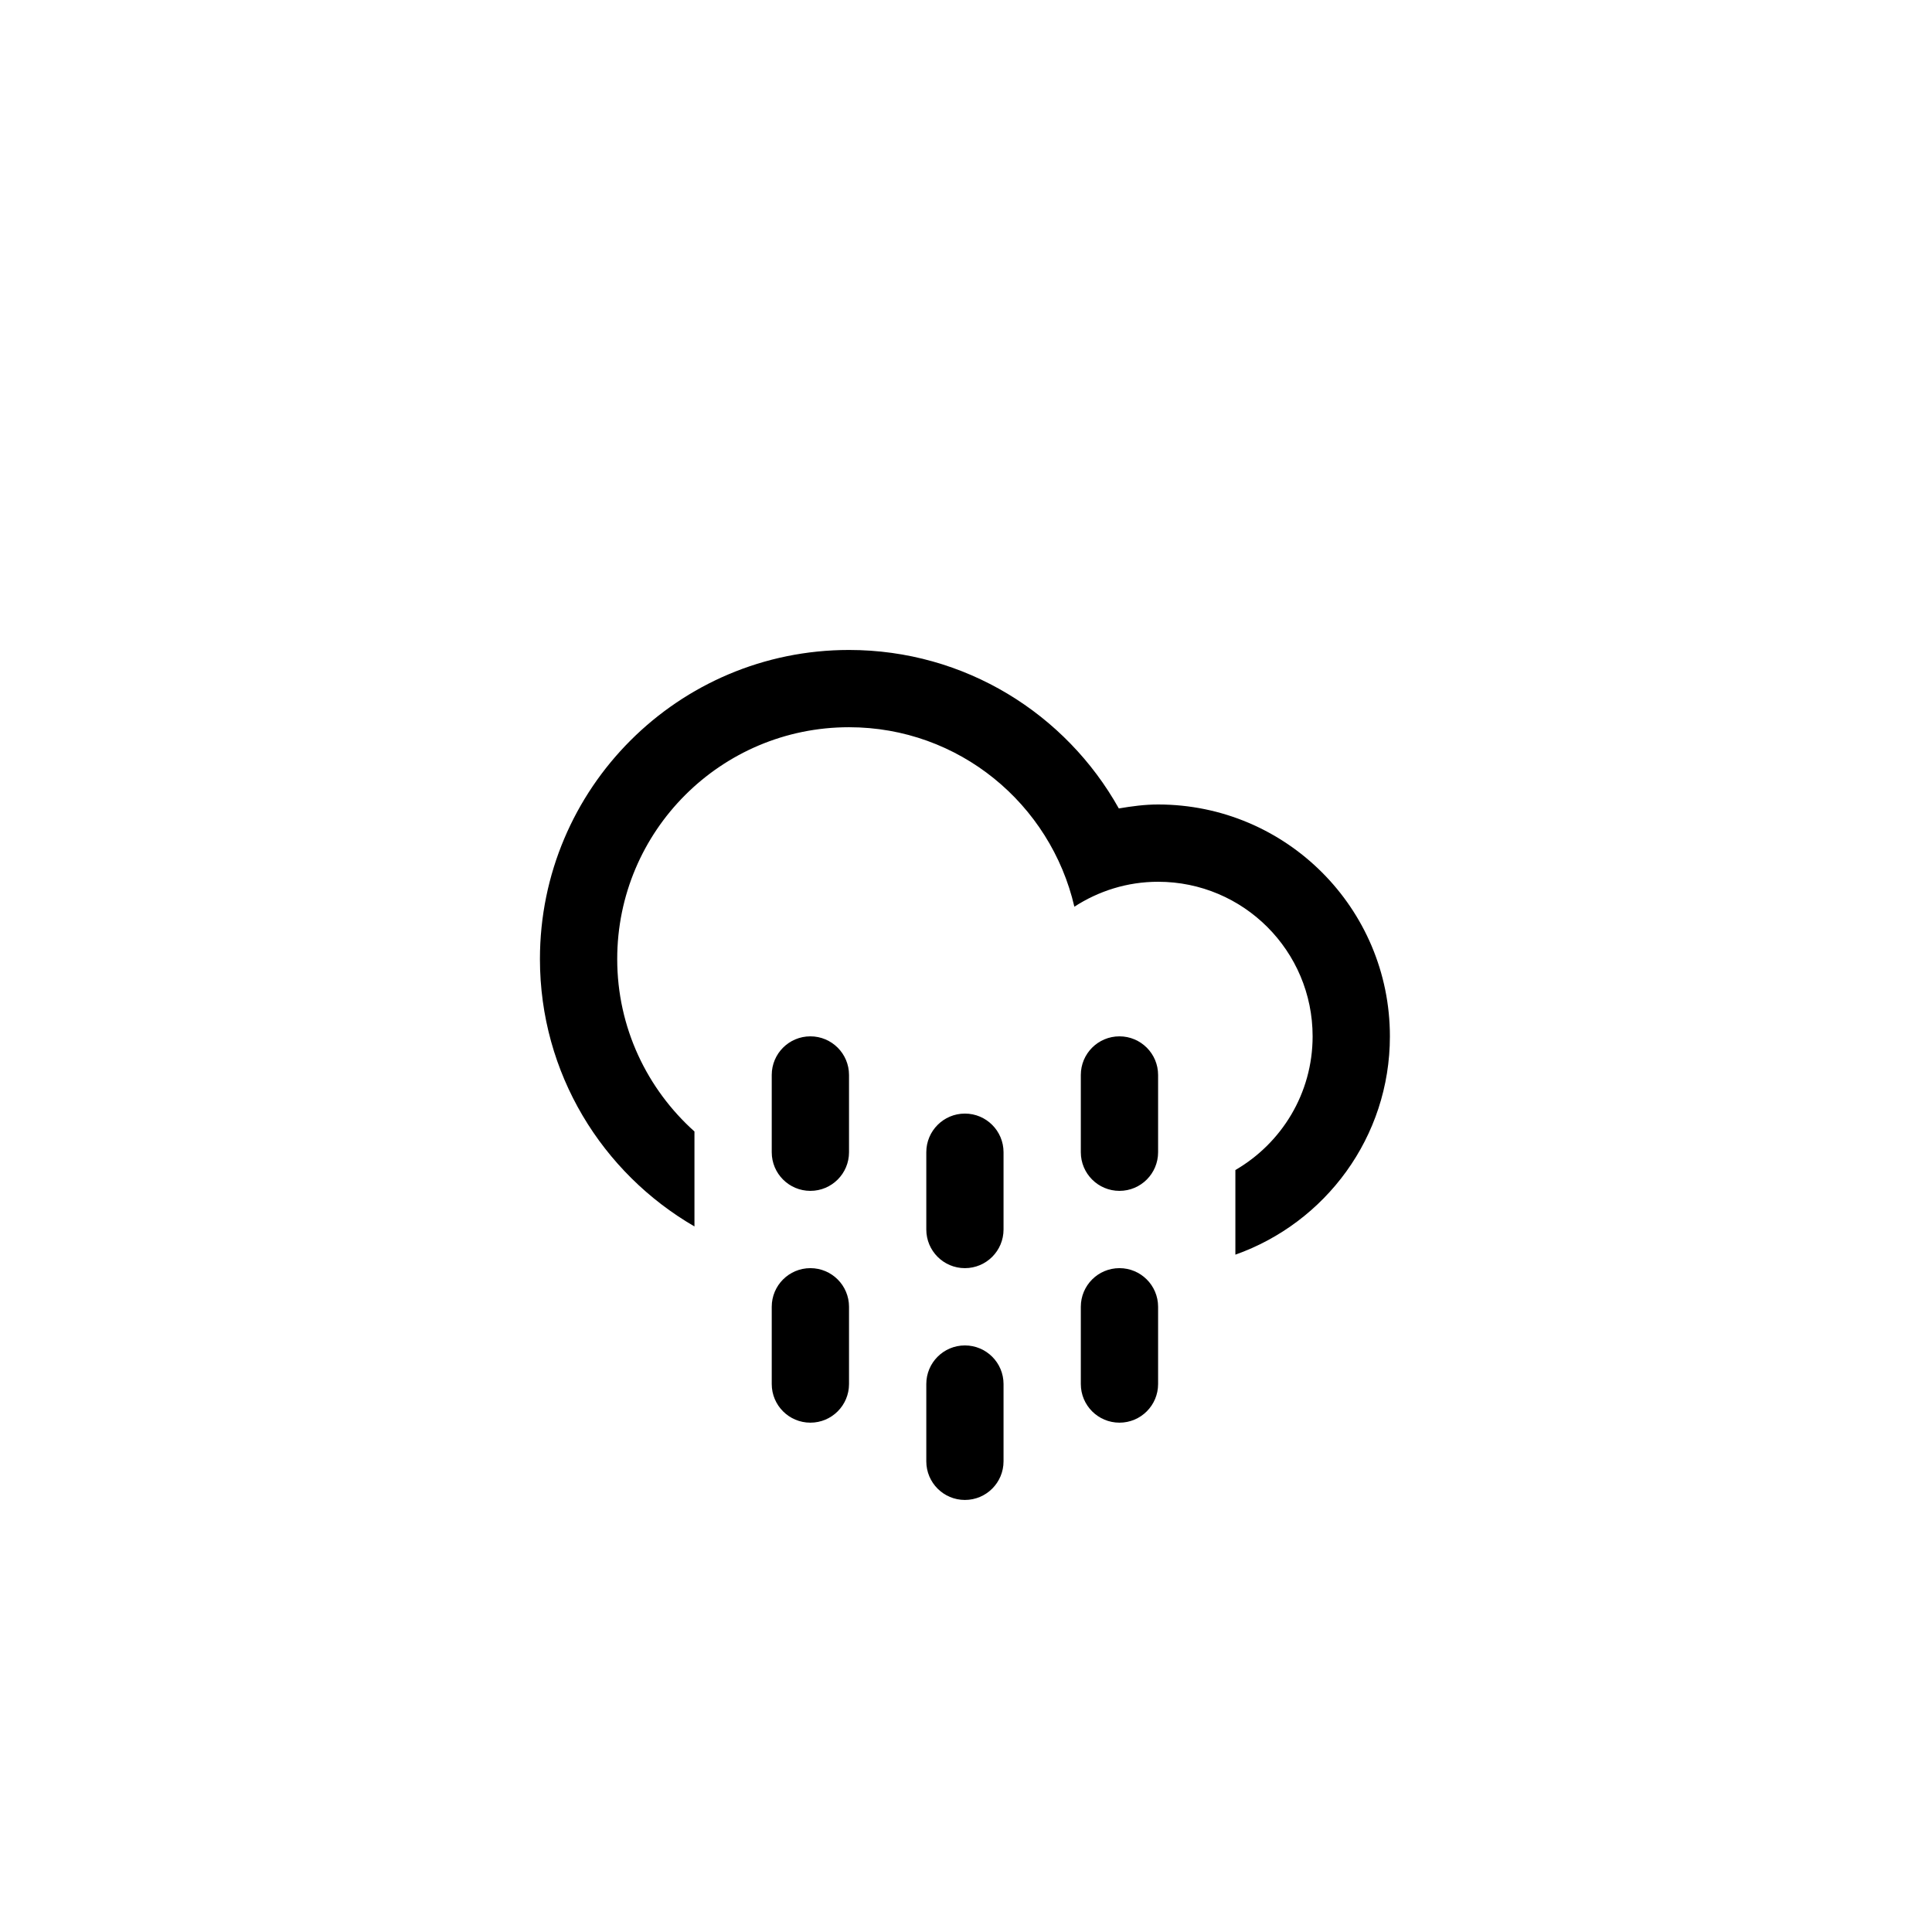
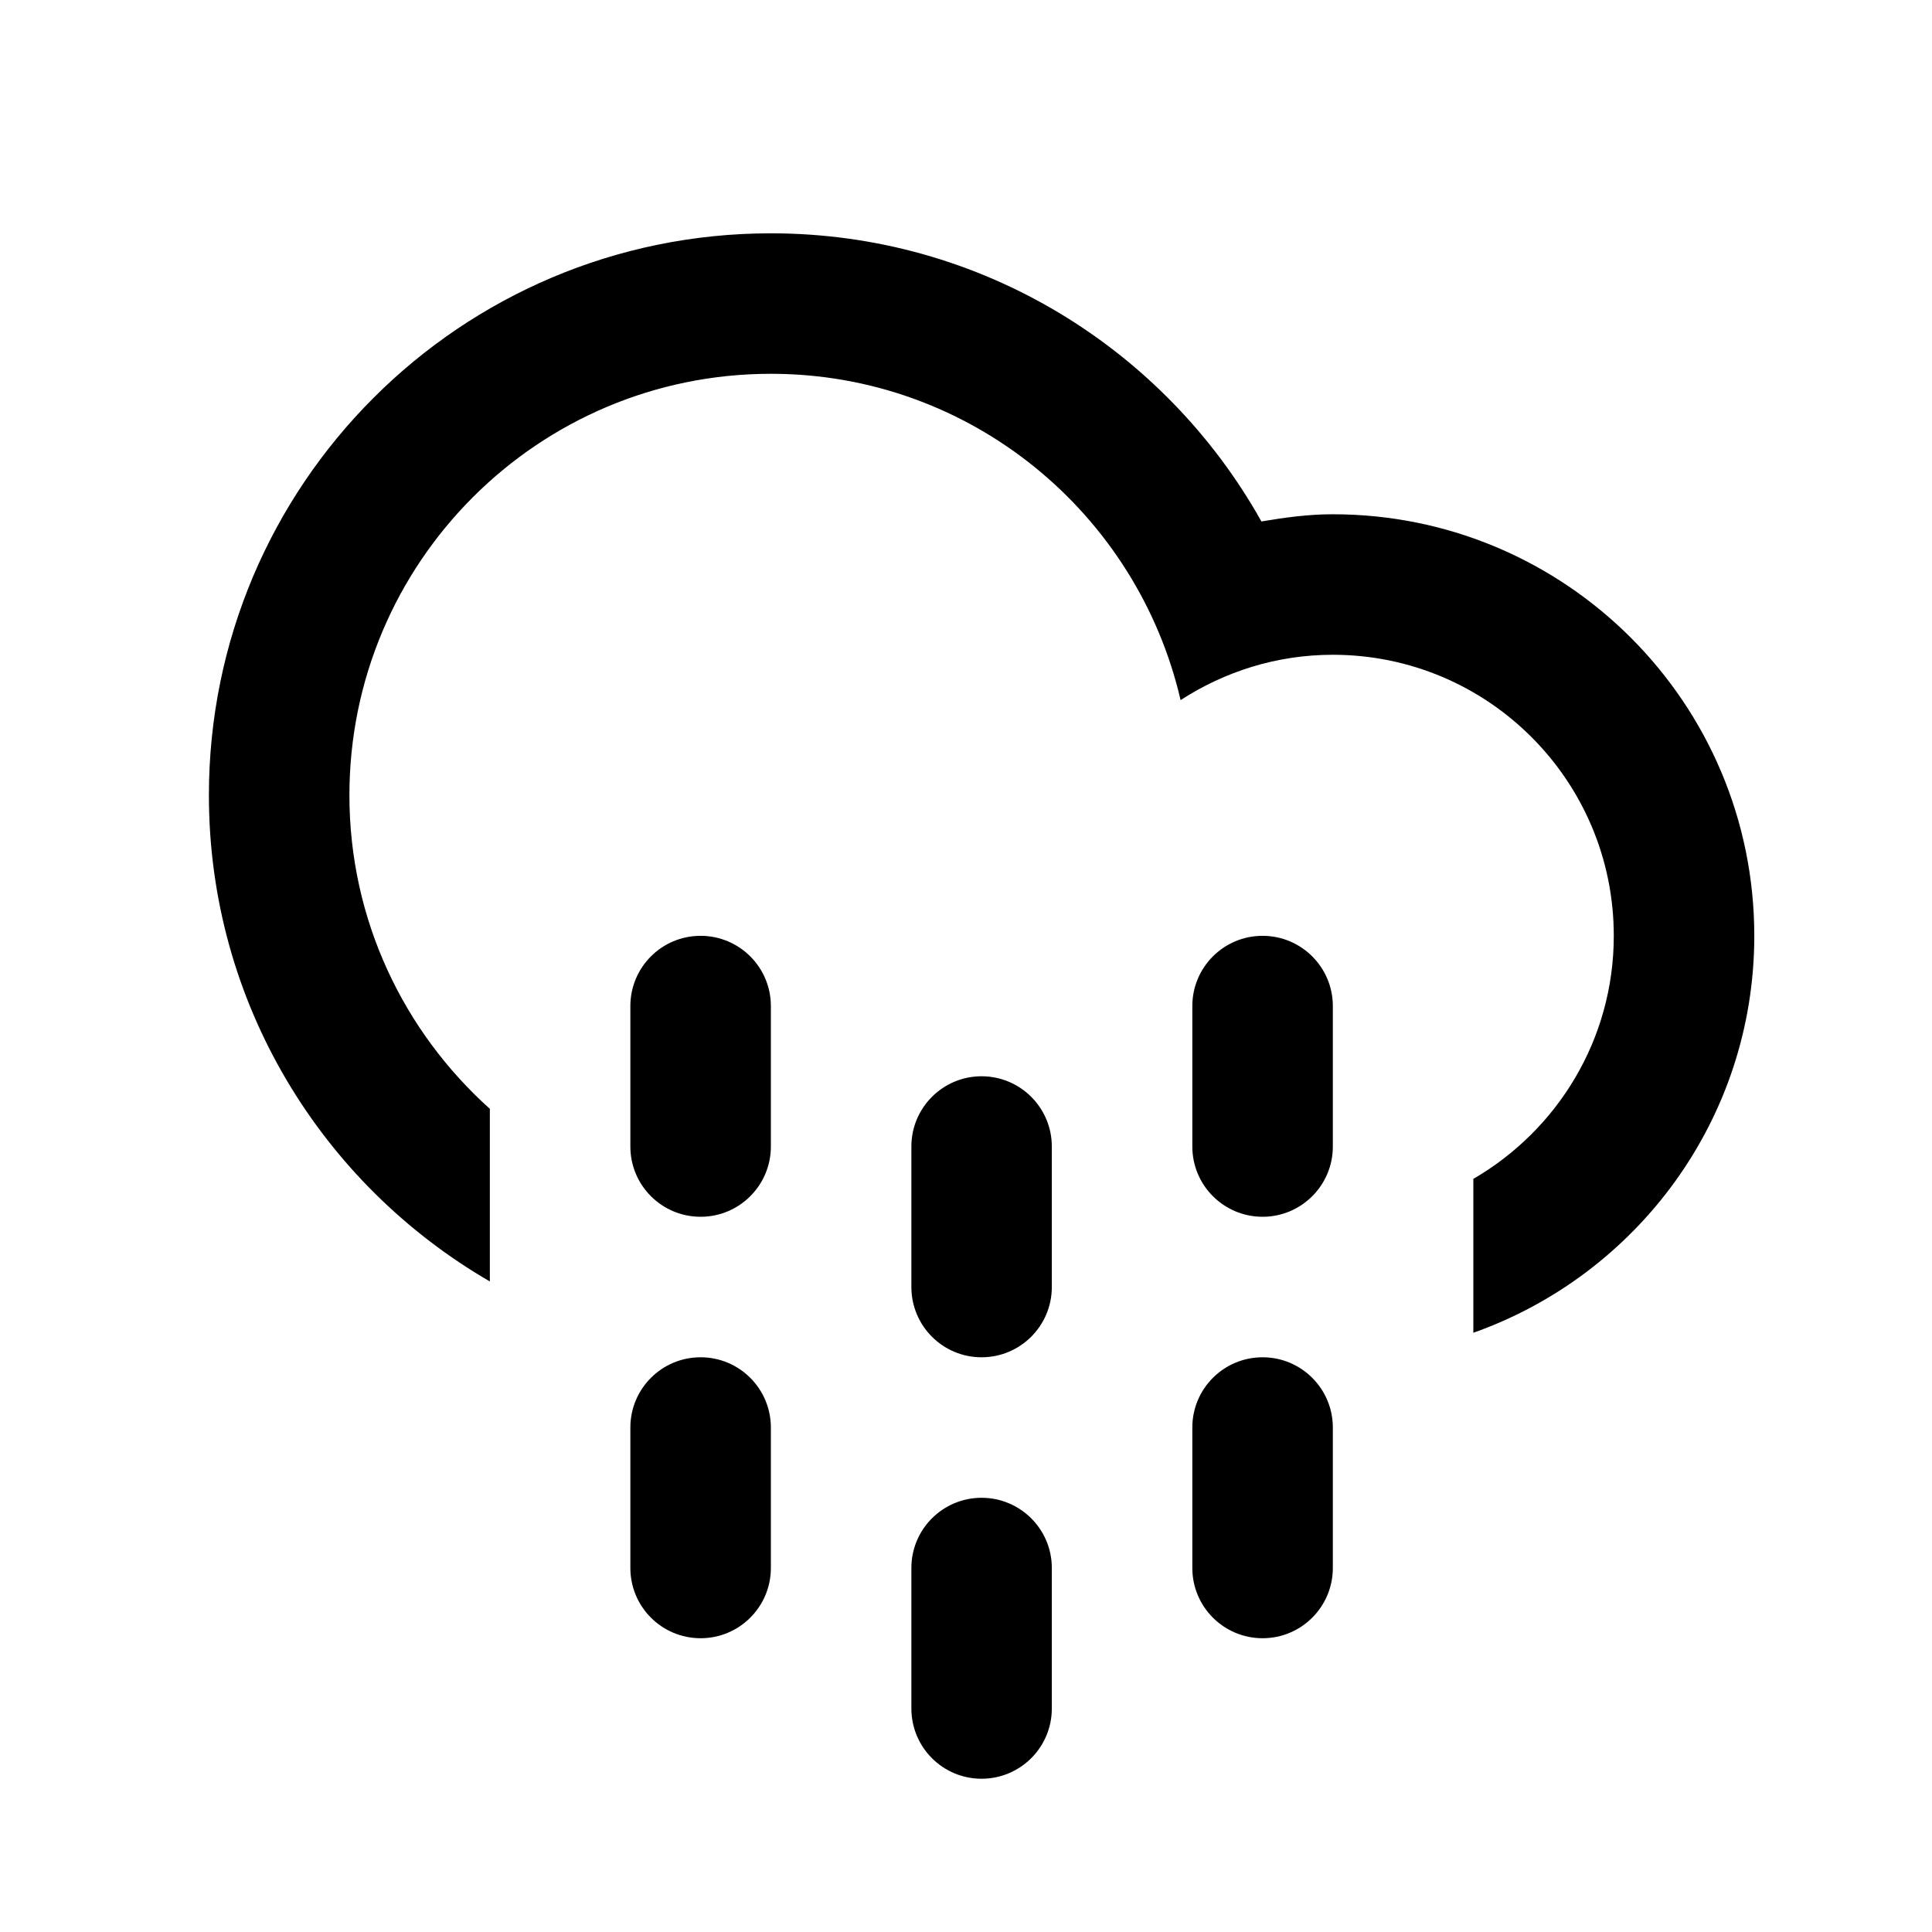
- <svg xmlns="http://www.w3.org/2000/svg" version="1.1" id="Layer_1" x="0px" y="0px" width="100px" height="100px" viewBox="0 0 100 100" enable-background="new 0 0 100 100" xml:space="preserve">
+ <svg xmlns="http://www.w3.org/2000/svg" version="1.1" id="Layer_1" x="0px" y="0px" width="100px" height="100px" viewBox="22 27 55 55" enable-background="new 0 0 100 100" xml:space="preserve">
  <path fill-rule="evenodd" clip-rule="evenodd" d="M63.943,64.941v-4.381c2.387-1.385,3.998-3.961,3.998-6.92c0-4.418-3.58-8-7.998-8  c-1.602,0-3.084,0.481-4.334,1.291c-1.232-5.316-5.973-9.29-11.664-9.29c-6.627,0-11.998,5.372-11.998,11.999  c0,3.549,1.549,6.729,3.998,8.926v4.914c-4.777-2.768-7.998-7.922-7.998-13.84c0-8.836,7.162-15.998,15.998-15.998  c6.004,0,11.229,3.312,13.965,8.203c0.664-0.113,1.336-0.205,2.033-0.205c6.627,0,11.998,5.373,11.998,12  C71.941,58.861,68.6,63.293,63.943,64.941z M41.945,53.641c1.104,0,2,0.895,2,2v3.998c0,1.105-0.896,2-2,2c-1.105,0-2-0.895-2-2  v-3.998C39.945,54.535,40.84,53.641,41.945,53.641z M41.945,65.639c1.104,0,2,0.895,2,2v3.998c0,1.105-0.896,2-2,2  c-1.105,0-2-0.895-2-2v-3.998C39.945,66.533,40.84,65.639,41.945,65.639z M49.943,57.639c1.105,0,2,0.896,2,2v4c0,1.104-0.895,2-2,2  c-1.104,0-1.998-0.896-1.998-2v-4C47.945,58.535,48.84,57.639,49.943,57.639z M49.943,69.639c1.105,0,2,0.895,2,1.998v4  c0,1.105-0.895,2-2,2c-1.104,0-1.998-0.895-1.998-2v-4C47.945,70.533,48.84,69.639,49.943,69.639z M57.943,53.641  c1.104,0,2,0.895,2,2v3.998c0,1.105-0.896,2-2,2c-1.105,0-2-0.895-2-2v-3.998C55.943,54.535,56.838,53.641,57.943,53.641z   M57.943,65.639c1.104,0,2,0.895,2,2v3.998c0,1.105-0.896,2-2,2c-1.105,0-2-0.895-2-2v-3.998  C55.943,66.533,56.838,65.639,57.943,65.639z" />
</svg>
